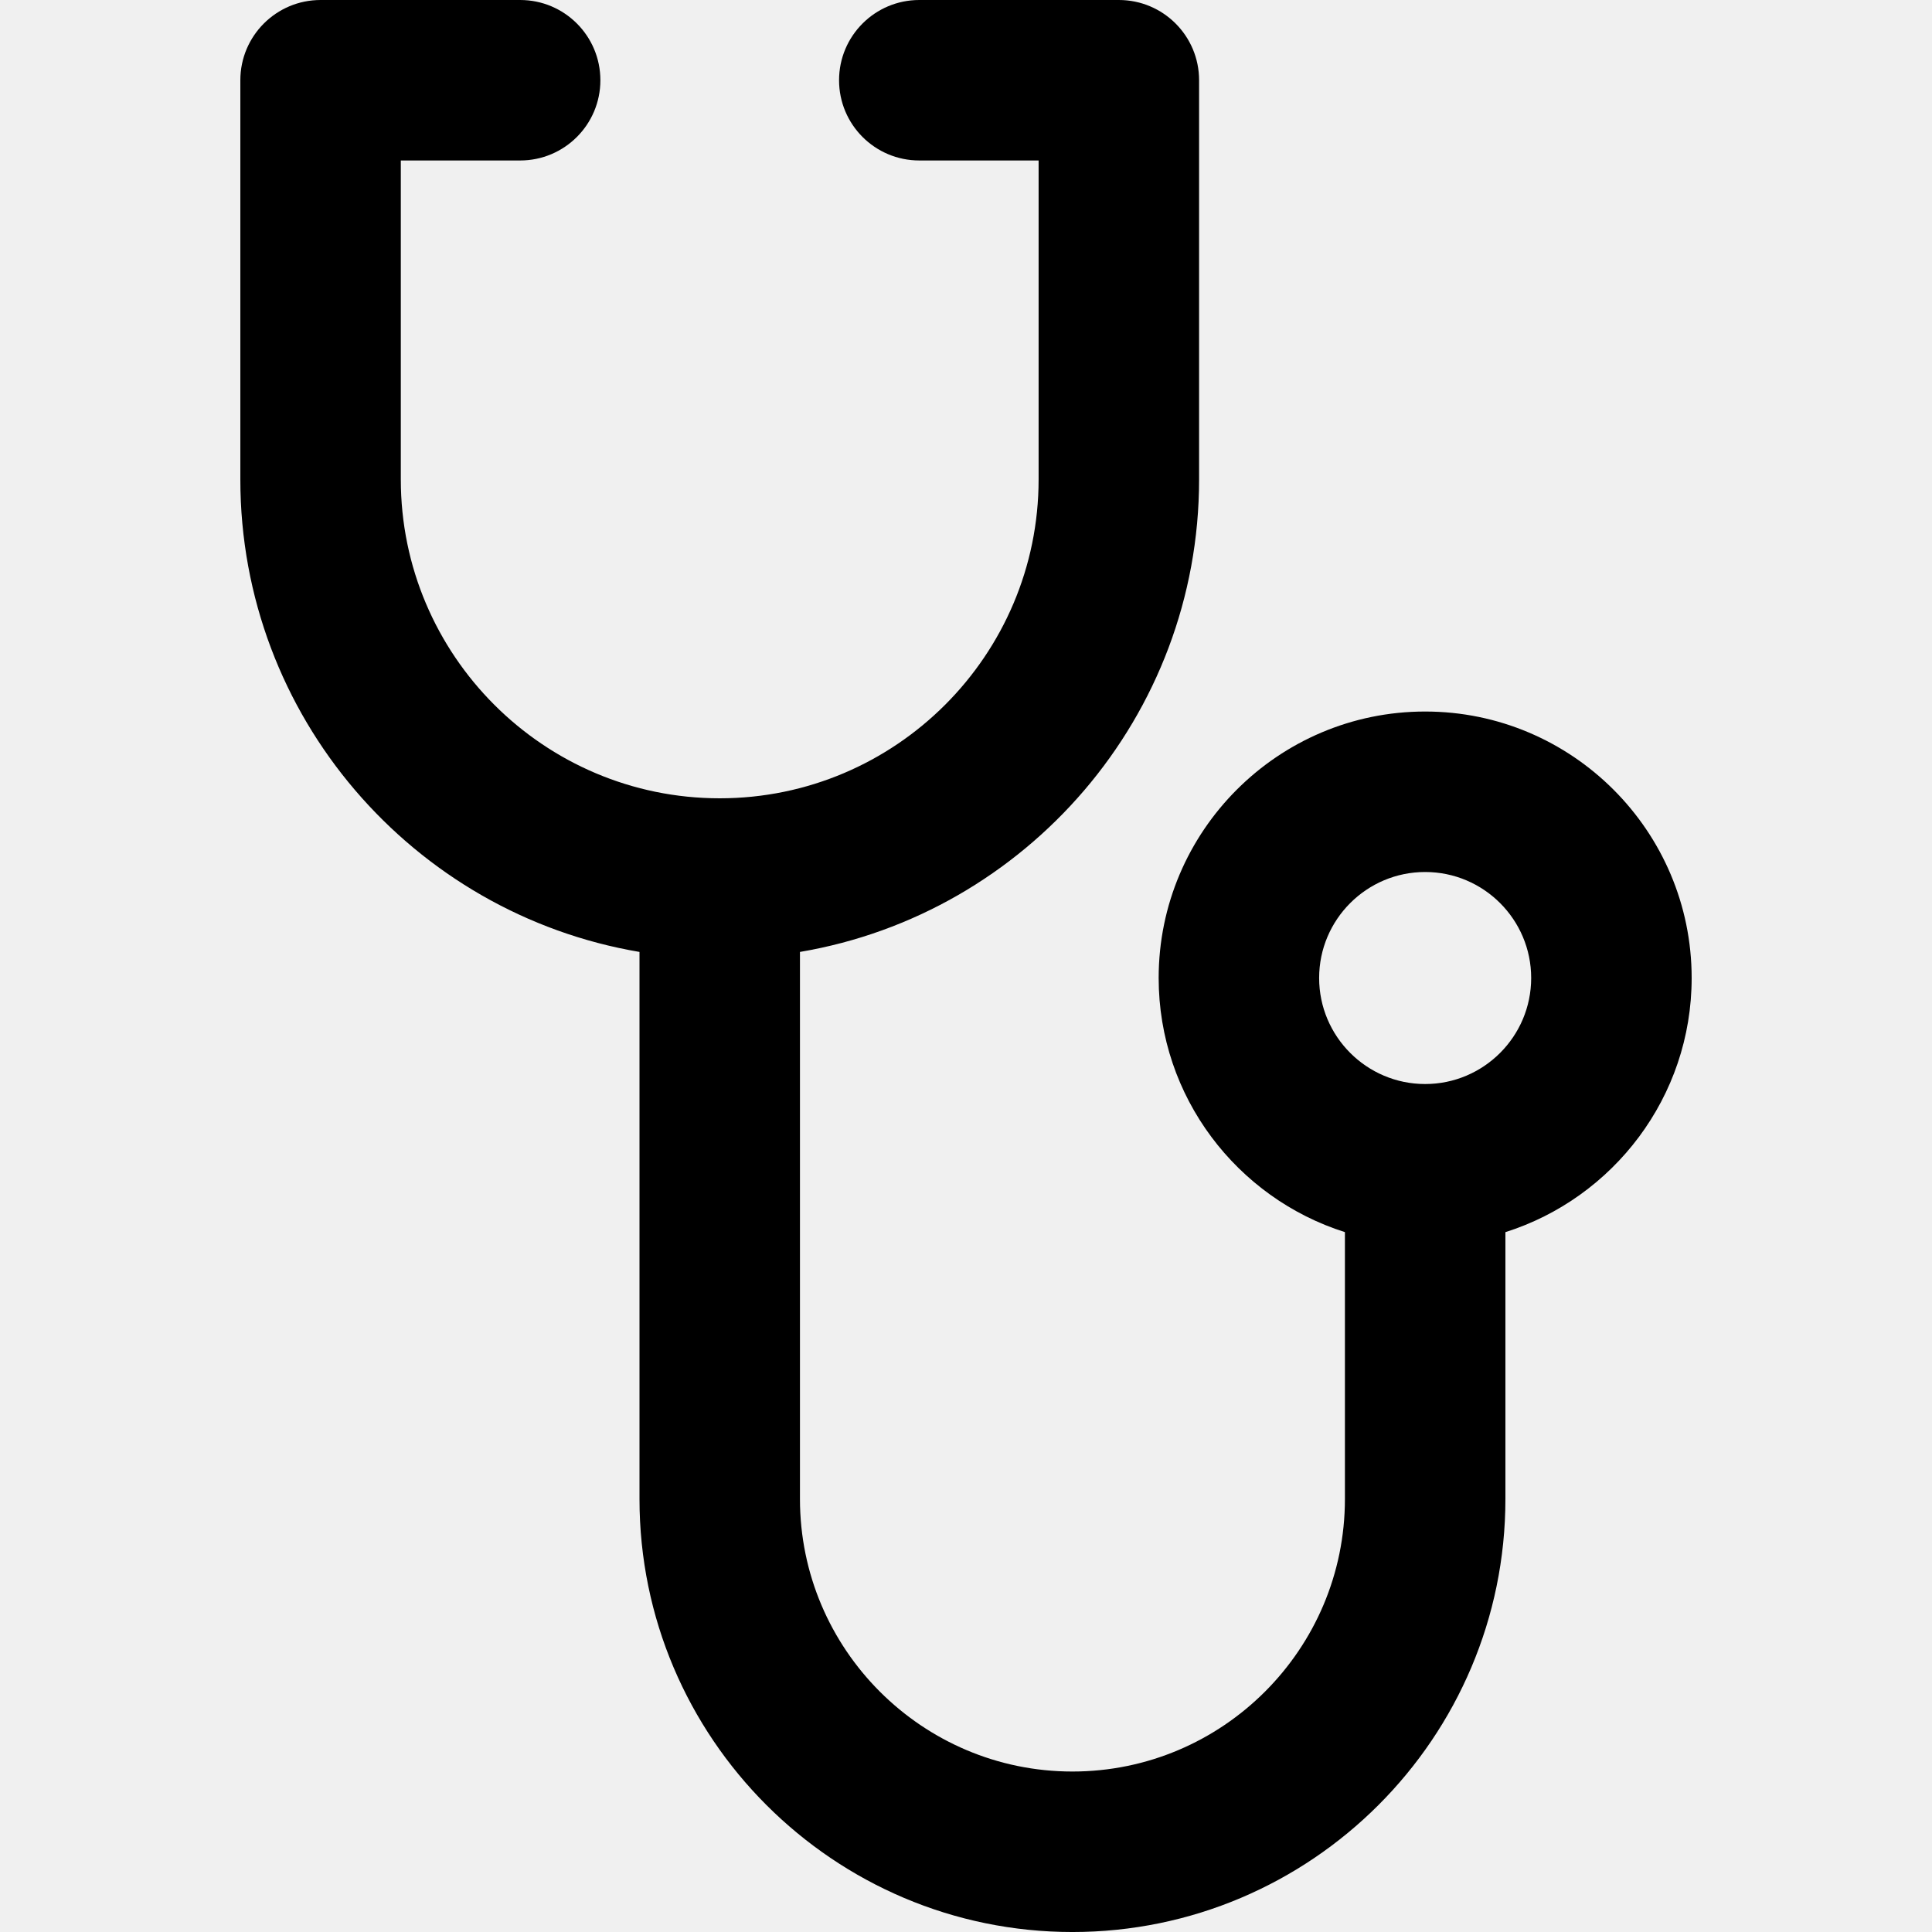
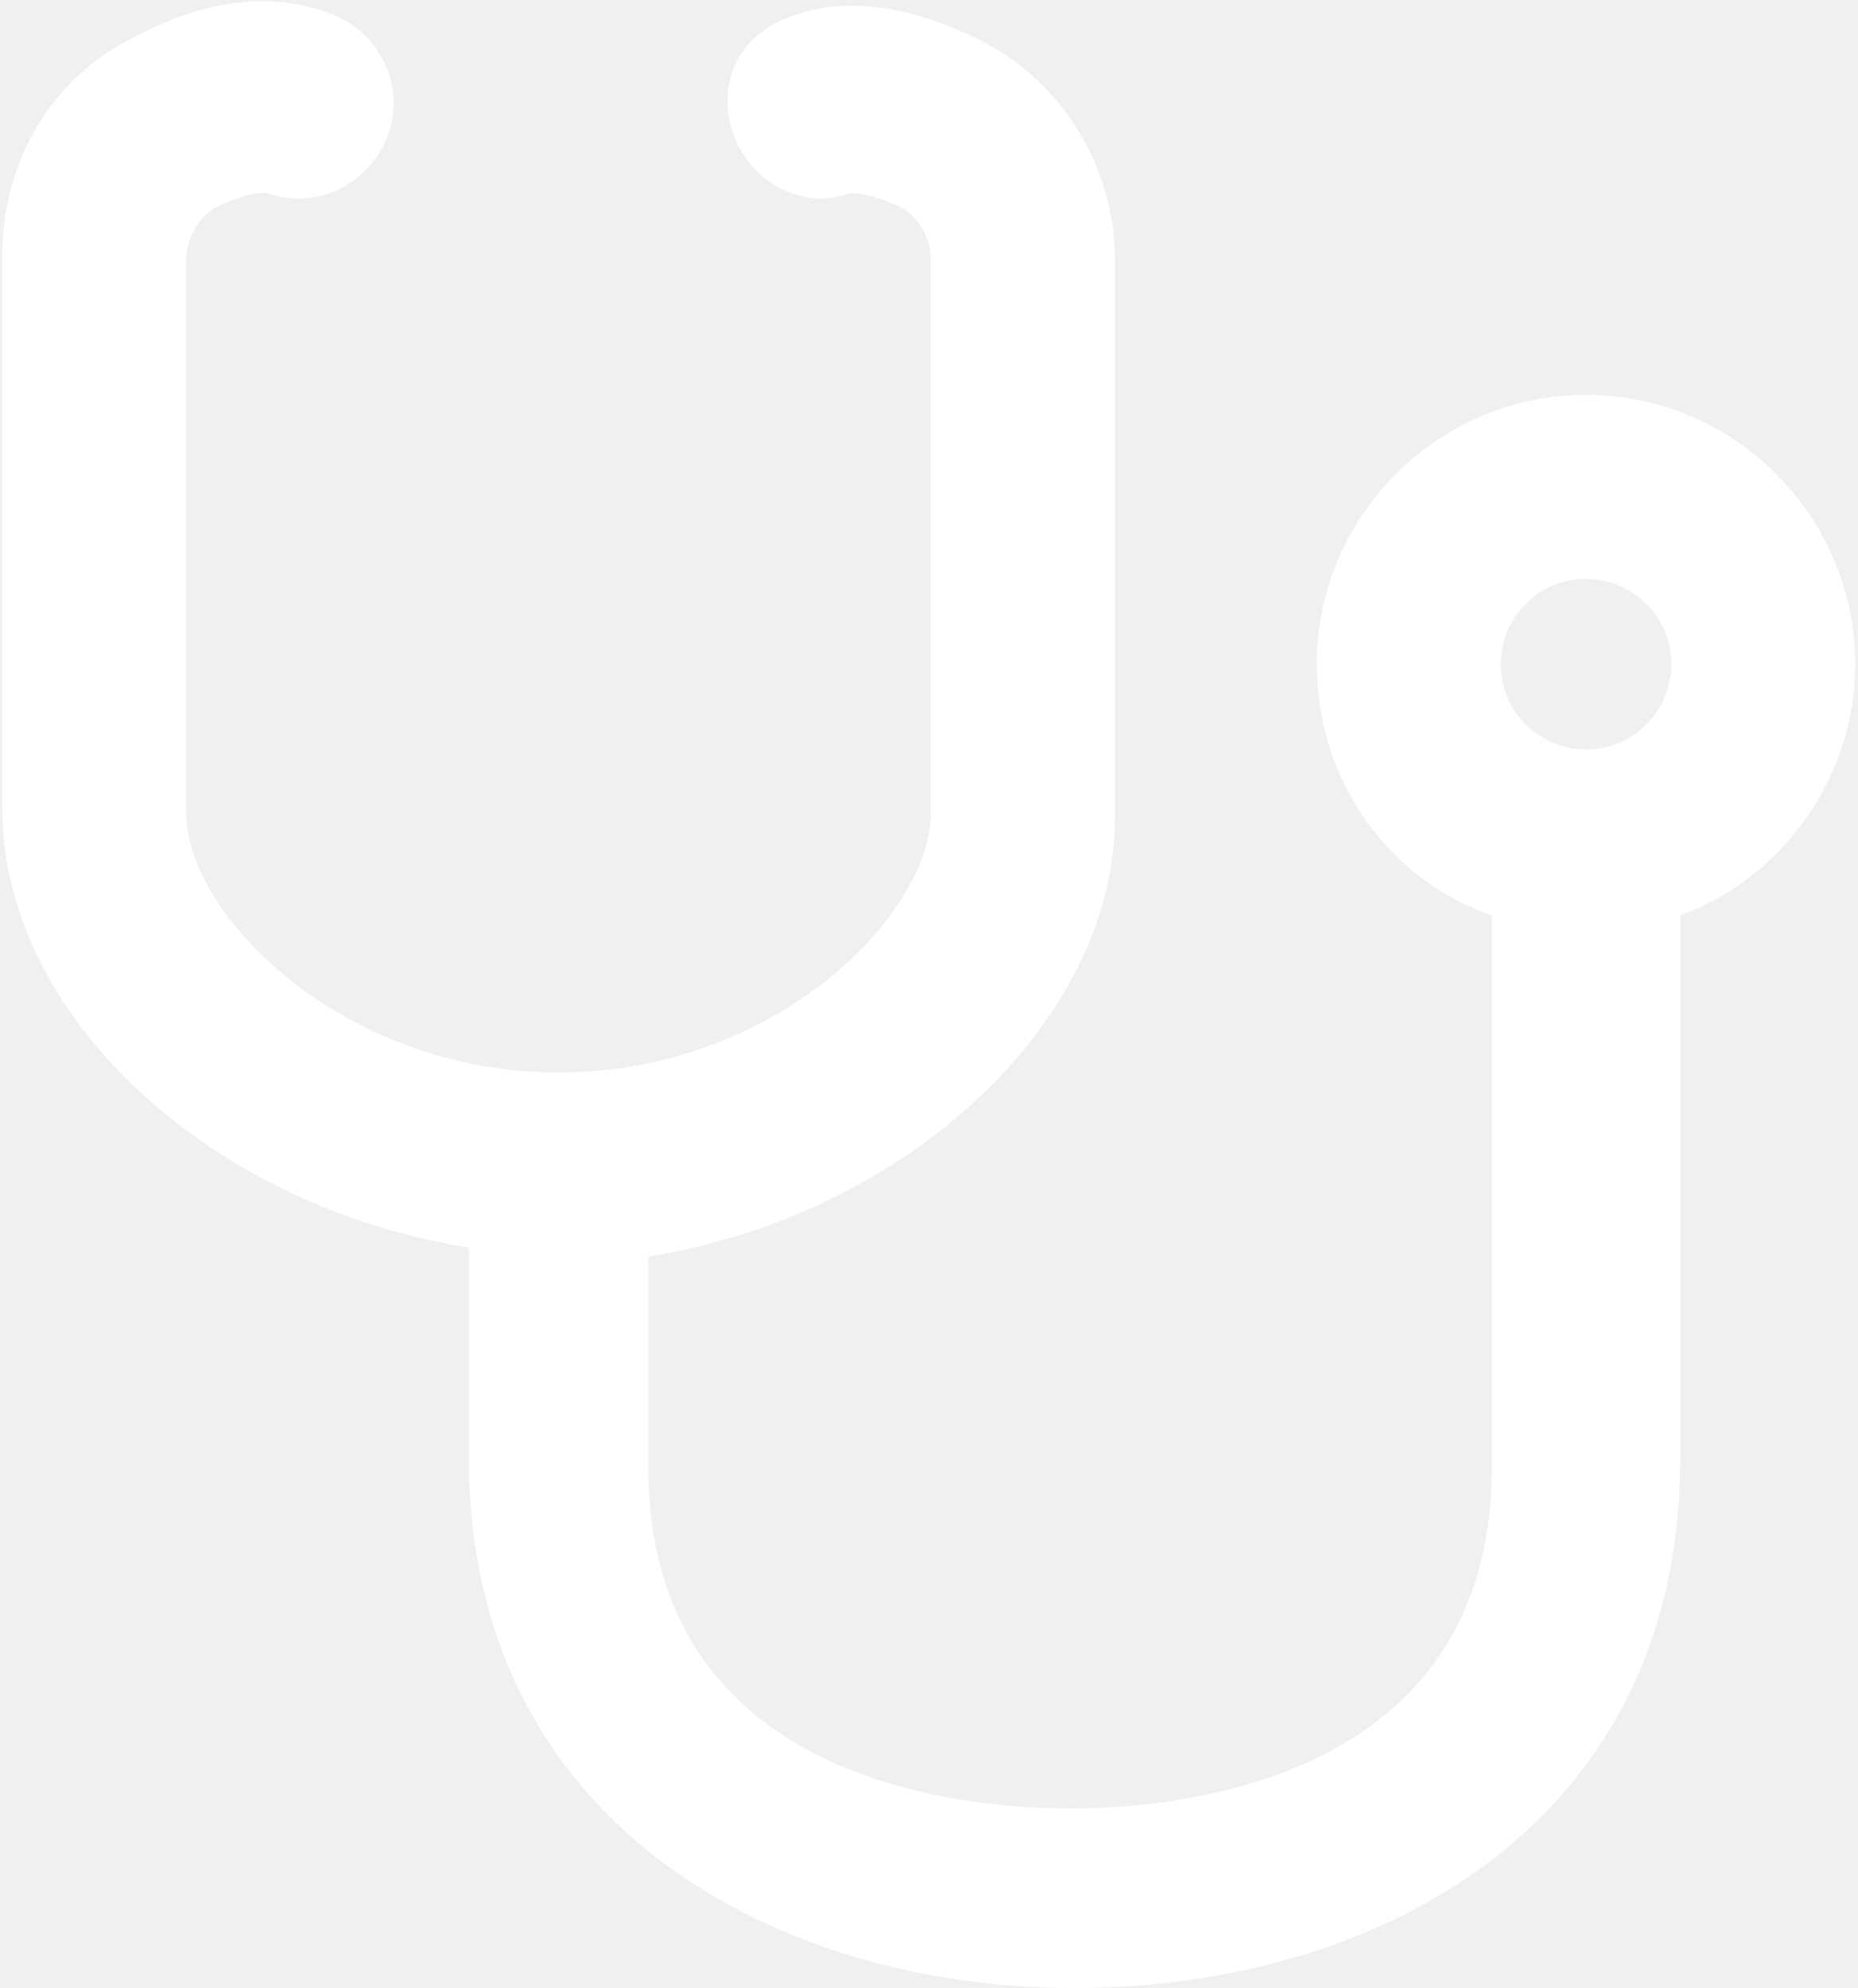
- <svg xmlns="http://www.w3.org/2000/svg" fill="#000000" height="800px" width="800px" version="1.1" id="Capa_1" viewBox="0 0 180.586 180.586" xml:space="preserve">
-   <path d="M158.121,91.413c0-13.733-11.175-24.906-24.91-24.906c-13.735,0-24.91,11.173-24.91,24.906  c0,11.124,7.329,20.565,17.41,23.756v24.946c0,14.044-11.426,25.471-25.471,25.471c-14.042,0-25.467-11.426-25.467-25.471V88.978  c21.146-3.581,37.307-22.016,37.307-44.165V7.5c0-4.142-3.357-7.5-7.5-7.5H85.928c-4.143,0-7.5,3.358-7.5,7.5s3.357,7.5,7.5,7.5  H97.08v29.813c0,16.435-13.371,29.805-29.807,29.805c-16.437,0-29.809-13.37-29.809-29.805V15h11.154c4.143,0,7.5-3.358,7.5-7.5  S52.762,0,48.619,0H29.965c-4.143,0-7.5,3.358-7.5,7.5v37.313c0,22.149,16.16,40.585,37.309,44.165v51.138  c0,22.315,18.153,40.471,40.467,40.471c22.315,0,40.471-18.155,40.471-40.471v-24.946  C150.792,111.979,158.121,102.537,158.121,91.413z M133.211,101.325c-5.465,0-9.91-4.447-9.91-9.912c0-5.462,4.445-9.906,9.91-9.906  c5.465,0,9.91,4.444,9.91,9.906C143.121,96.878,138.676,101.325,133.211,101.325z" />
+ <svg xmlns="http://www.w3.org/2000/svg" width="414" height="443" viewBox="0 0 414 443" fill="none">
+   <path d="M413.5 148C413.5 115 386.5 88 353.5 88C320.5 88 293.5 115 293.5 148C293.5 174 309.5 196 332.5 204V327C332.5 398 260.5 403 238.5 403C216.5 403 144.5 398 144.5 327V280C201.5 271 248.5 228 248.5 182V58C248.5 37 236.5 18 218.5 9C202.5 1 187.5 -1 175.5 4C164.5 8 159.5 19 163.5 30C167.5 41 179.5 47 189.5 43C190.5 43 193.5 43 200.5 46C204.5 48 207.5 53 207.5 58V181C207.5 204 172.5 239 124.5 239C76.5 239 41.5 204 41.5 181V58C41.5 53 44.5 48 48.5 46C54.5 43 58.5 43 59.5 43C70.5 47 82.5 41 86.5 30C90.5 19 84.5 7 73.5 3C60.5 -2 45.5 9.83477e-07 30.5 8C11.5 17 0.5 36 0.5 57V180C0.5 227 47.5 269 104.5 278V325C104.5 406 172.5 443 239.5 443C306.5 443 374.5 407 374.5 325V204C396.5 196 413.5 174 413.5 148ZM353.5 129C363.5 129 372.5 137 372.5 148C372.5 158 364.5 167 353.5 167C343.5 167 334.5 159 334.5 148C334.5 138 342.5 129 353.5 129Z" fill="white" />
</svg>
